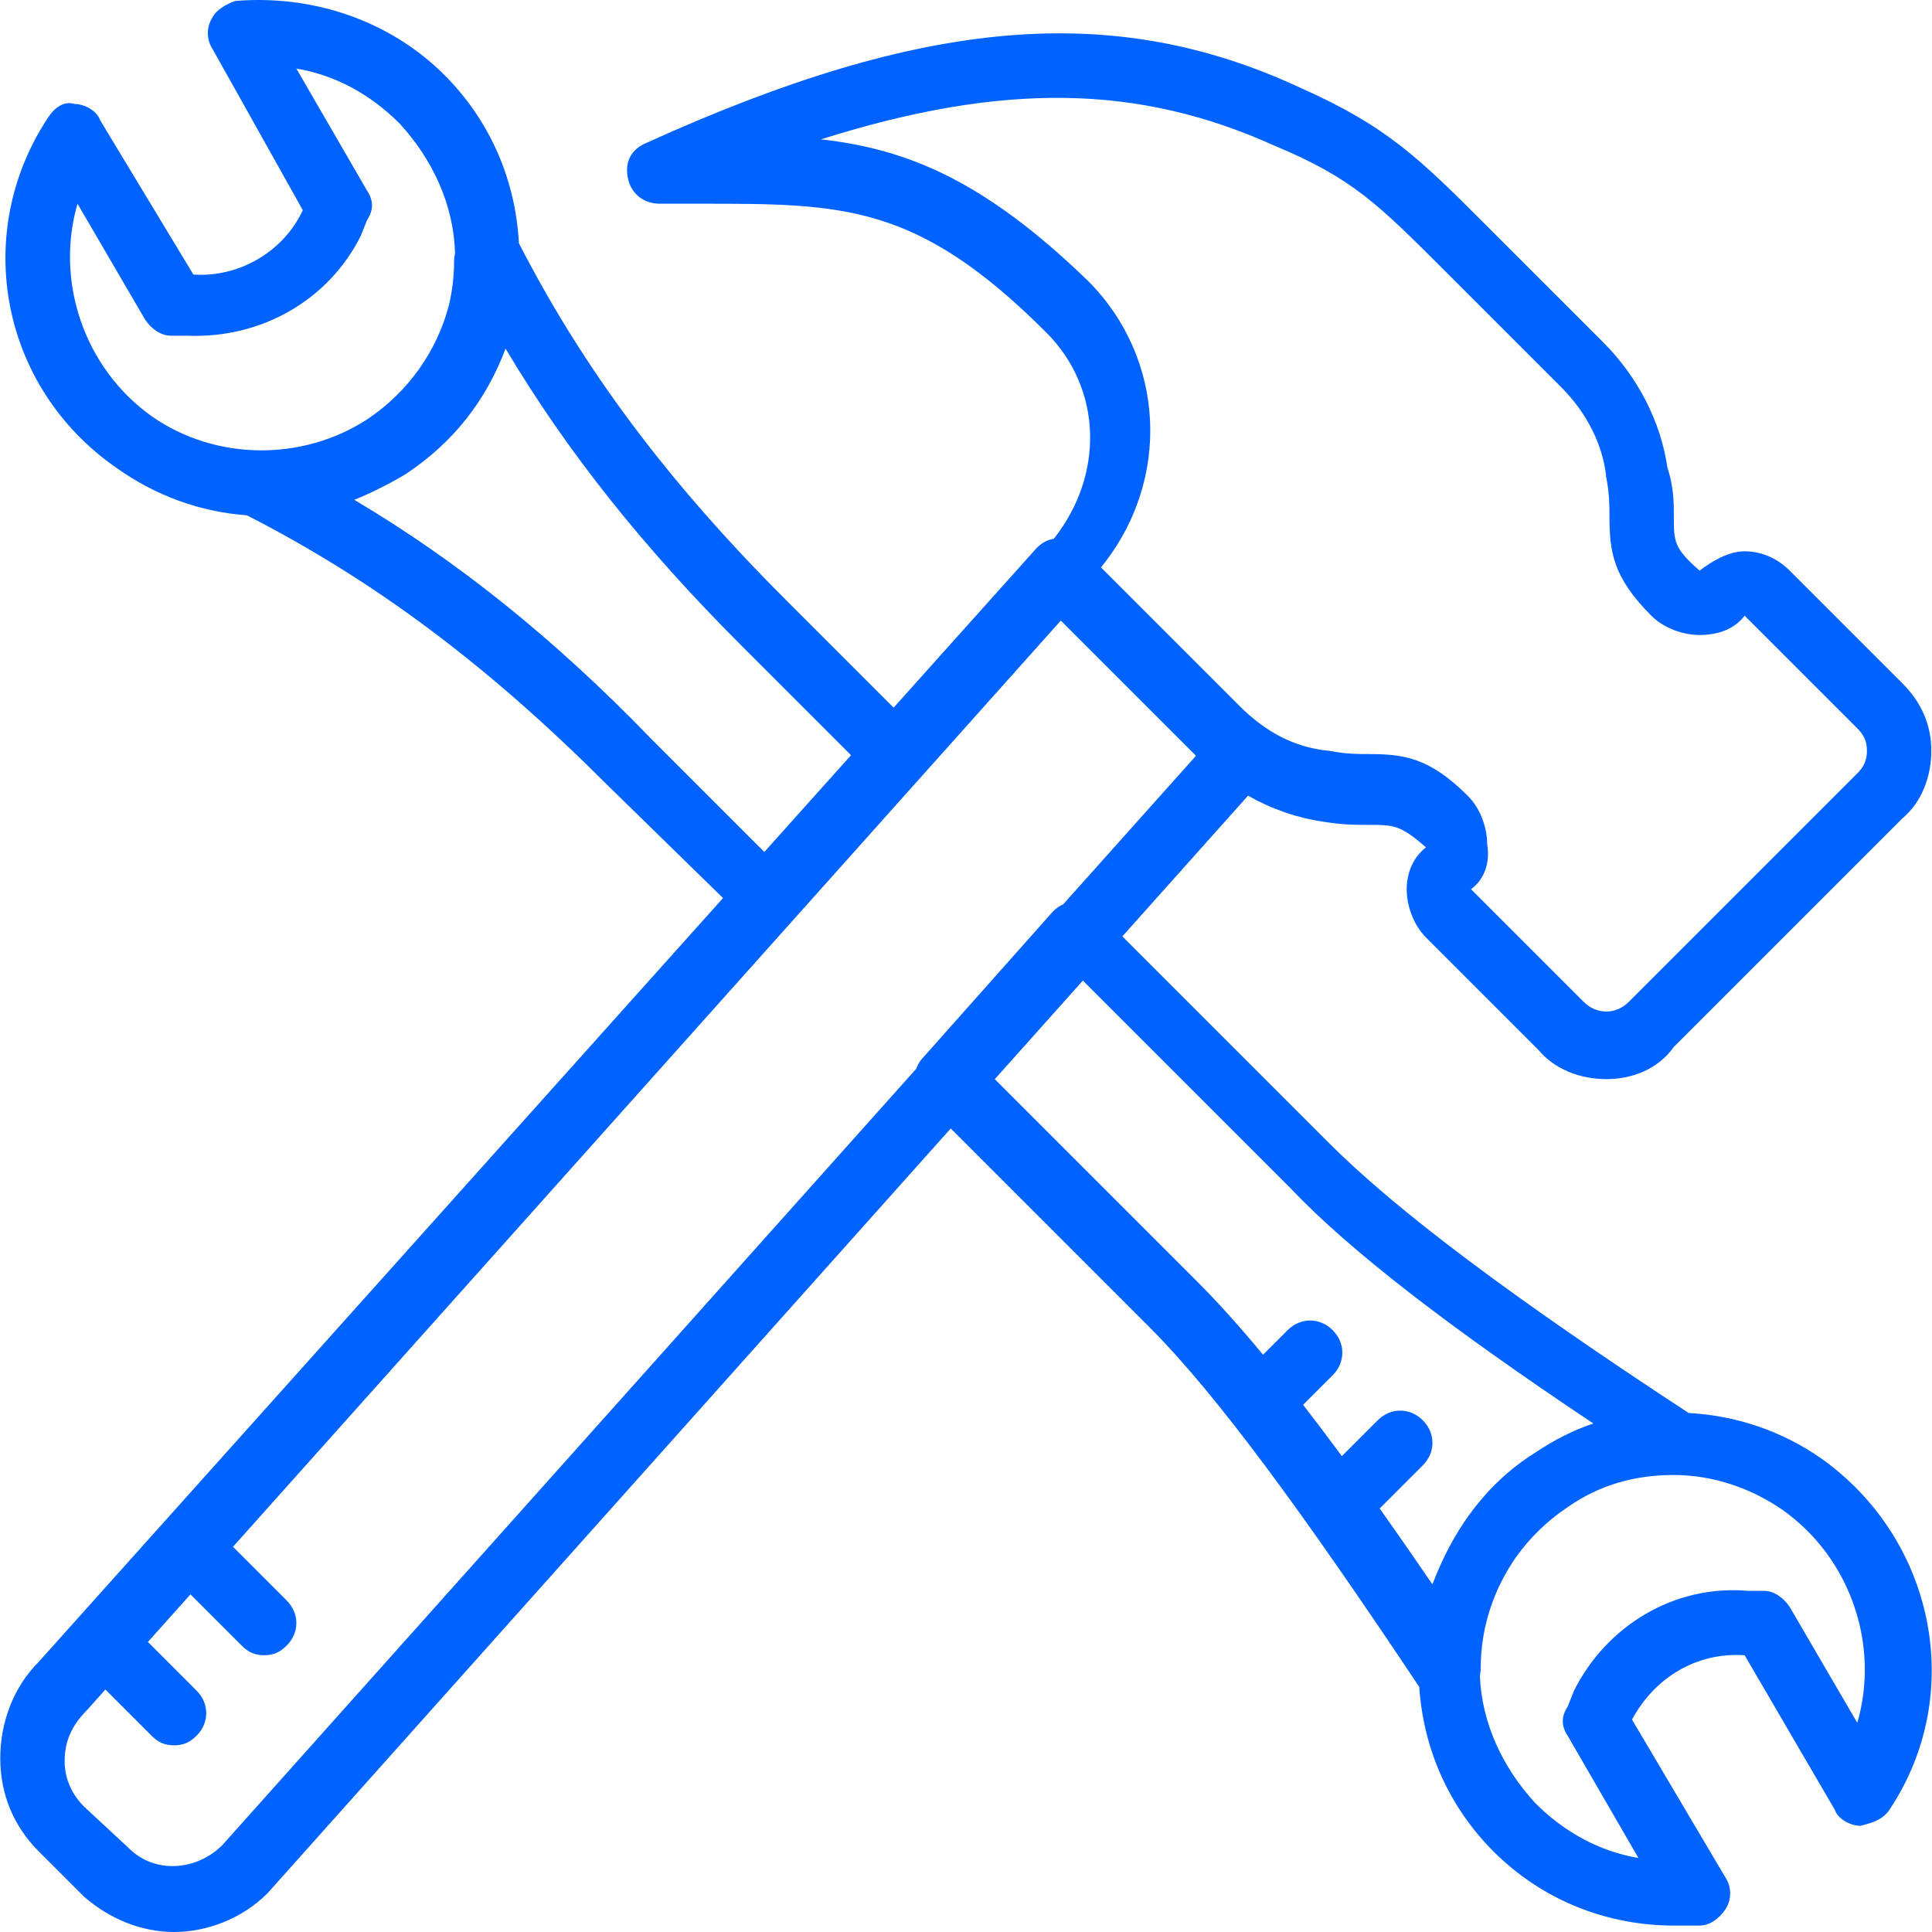
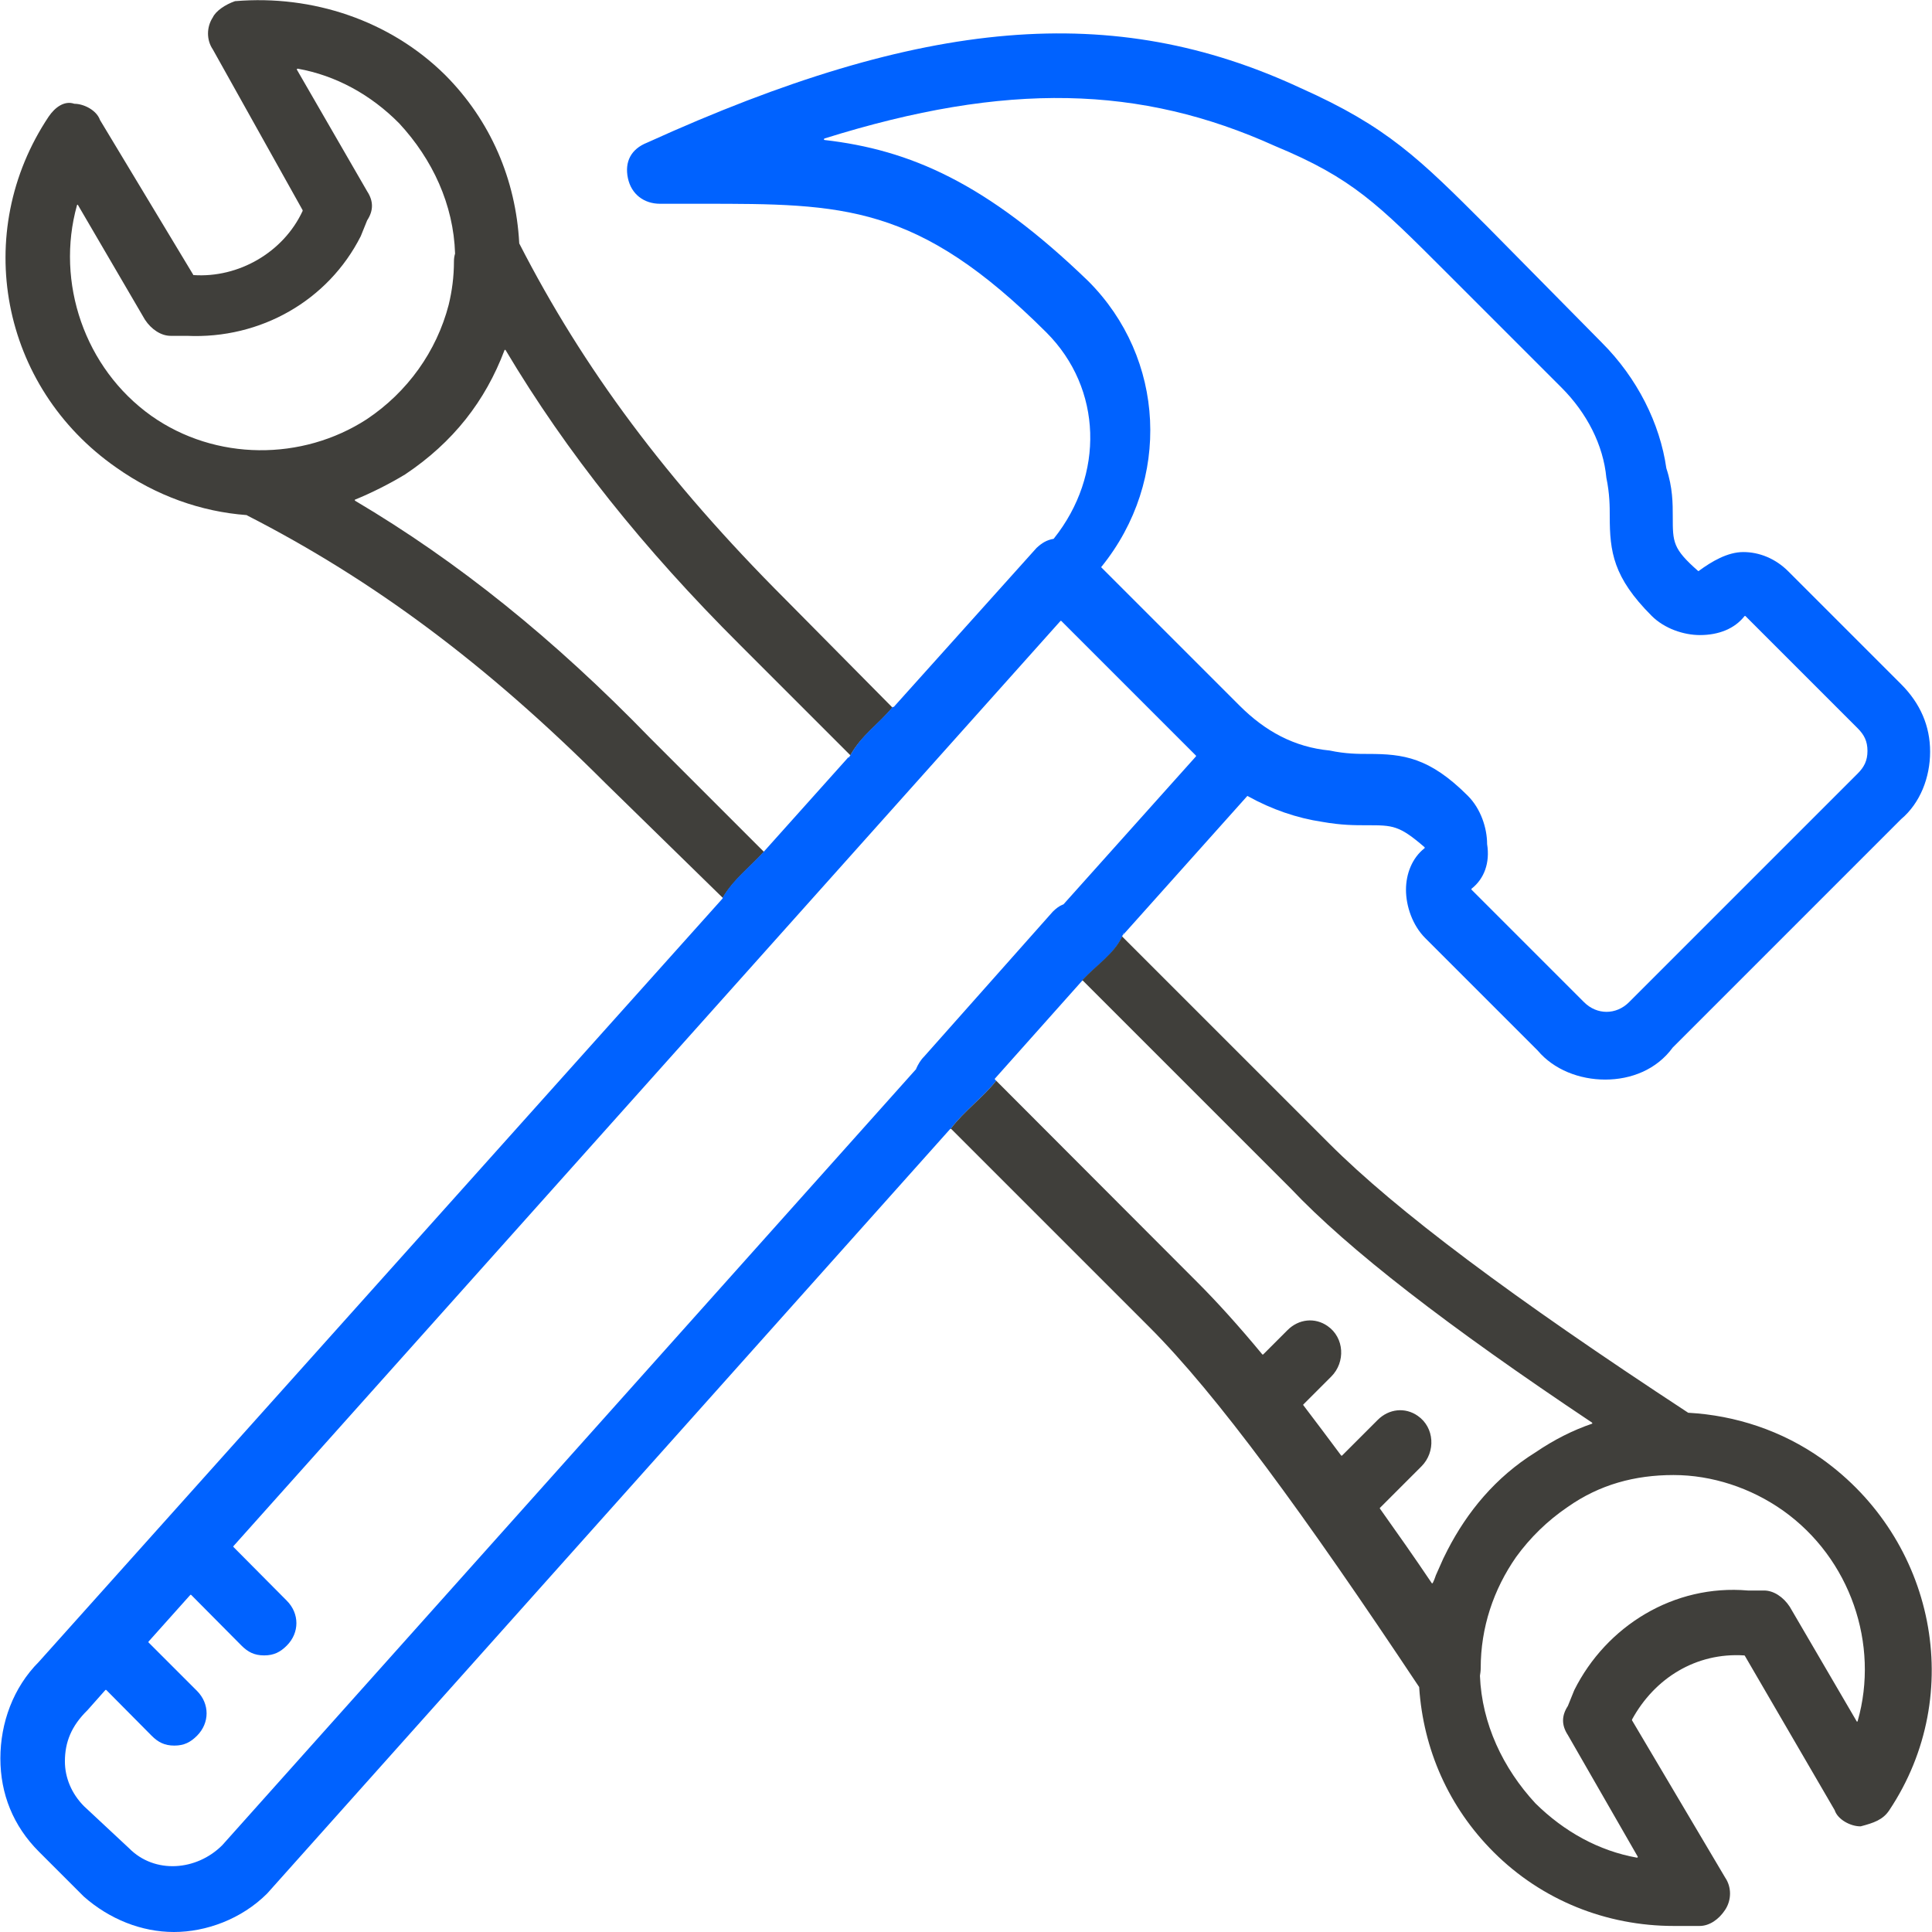
- <svg xmlns="http://www.w3.org/2000/svg" version="1.1" id="Layer_1" x="0px" y="0px" viewBox="0 0 512.257 512.257" style="enable-background:new 0 0 512.257 512.257;" xml:space="preserve" width="512px" height="512px">
+ <svg xmlns="http://www.w3.org/2000/svg" version="1.1" id="Layer_1" x="0px" y="0px" viewBox="0 0 512 512" style="enable-background:new 0 0 512 512;" xml:space="preserve">
+   <style type="text/css">
+ 	.st0{fill:#0062FF;}
+ 	.st1{fill:#403F3B;}
+ </style>
  <g transform="translate(1 1)">
    <g>
-       <path d="M482.059,385.817c-10.639-7.487-22.917-11.509-35.319-12.165c-46.744-30.61-77.364-53.585-95.241-71.462l-54.915-54.915    l33.324-37.302c6.316,3.565,13.099,5.914,19.884,6.883c5.12,0.853,8.533,0.853,11.947,0.853c6.827,0,8.533,0,15.36,5.973    c-3.413,2.56-5.12,6.827-5.12,11.093s1.707,9.387,5.12,12.8l29.867,29.867c4.267,5.12,11.093,7.68,17.92,7.68    s13.653-2.56,17.92-8.533l60.587-60.587c5.12-4.267,7.68-11.093,7.68-17.92s-2.56-12.8-7.68-17.92l-29.867-29.867    c-3.413-3.413-7.68-5.12-11.947-5.12s-8.533,2.56-11.947,5.12c-6.827-5.973-6.827-7.68-6.827-14.507c0-3.413,0-7.68-1.707-12.8    c-1.707-11.947-7.68-23.893-17.067-33.28l-30.72-30.72c-17.92-17.92-26.453-26.453-49.493-36.693    c-49.493-23.04-99.84-18.773-173.227,14.507c-4.267,1.707-5.973,5.12-5.12,9.387s4.267,6.827,8.533,6.827h11.093    c37.547,0,57.173,0,91.307,34.133c14.946,14.946,15.377,37.863,1.986,54.724c-1.805,0.272-3.179,1.082-4.546,2.449l-37.906,42.308    l-28.654-28.654c-31.494-31.494-53.646-61.291-70.695-94.47c-0.895-16.789-7.632-32.497-19.758-44.623    C102.325,4.377,81.845-2.45,61.365-0.743c-2.56,0.853-5.12,2.56-5.973,4.267c-1.707,2.56-1.707,5.973,0,8.533l23.893,42.667    c-5.12,11.093-17.067,17.92-29.013,17.067L25.525,30.83c-0.853-2.56-4.267-4.267-6.827-4.267c-2.56-0.853-5.12,0.853-6.827,3.413    c-20.48,30.72-12.8,71.68,17.92,93.013c10.584,7.56,22.508,11.764,34.584,12.626c0.135,0.057,0.262,0.127,0.402,0.174    c33.28,17.067,63.147,39.253,94.72,70.827l31.209,30.499L9.312,439.577c-6.827,6.827-10.24,16.213-10.24,25.6    c0,9.387,3.413,17.92,10.24,24.747l11.947,11.947c6.827,5.973,15.36,9.387,23.893,9.387s17.92-3.413,24.747-10.24l181.187-202.813    l52.626,52.626c17.903,17.903,40.917,49.435,71.594,95.444c1.1,16.423,7.821,31.757,19.713,43.649    c12.8,12.8,29.867,19.627,47.787,19.627c2.56,0,5.12,0,6.827,0c2.56,0,5.12-1.707,6.827-4.267s1.707-5.973,0-8.533l-24.747-41.813    c5.973-11.093,17.067-17.92,29.867-17.067l23.893,40.96c0.853,2.56,4.267,4.267,6.827,4.267c3.413-0.853,5.973-1.707,7.68-4.267    C520.459,448.11,511.925,407.15,482.059,385.817z M287.499,73.497c-27.307-26.453-47.787-34.987-70.827-37.547    c48.64-15.36,84.48-14.507,120.32,1.707c20.48,8.533,27.307,15.36,45.227,33.28l30.72,30.72    c6.827,6.827,11.093,15.36,11.947,23.893c0.853,4.267,0.853,7.68,0.853,10.24c0,9.387,0.853,16.213,11.093,26.453    c3.413,3.413,8.533,5.12,12.8,5.12c5.12,0,9.387-1.707,11.947-5.12l29.867,29.867c1.707,1.707,2.56,3.413,2.56,5.973    s-0.853,4.267-2.56,5.973l-60.587,60.587c-3.413,3.413-8.533,3.413-11.947,0l-29.867-29.867c3.413-2.56,5.12-6.827,4.267-11.947    c0-4.267-1.707-9.387-5.12-12.8c-10.24-10.24-17.067-11.093-26.453-11.093c-2.56,0-5.973,0-10.24-0.853    c-9.387-0.853-17.067-5.12-23.893-11.947l-36.693-36.693C309.685,126.404,307.979,93.977,287.499,73.497z M19.552,53.017    l17.92,30.72c1.707,2.56,4.267,4.267,6.827,4.267h4.267c19.627,0.853,37.547-9.387,46.08-26.453l1.707-4.267    c1.707-2.56,1.707-5.12,0-7.68L77.579,17.177c10.24,1.707,19.627,6.827,27.307,14.507c8.798,9.531,14.431,21.585,14.764,34.533    c-0.165,0.657-0.258,1.364-0.258,2.161c0,3.952-0.477,7.807-1.36,11.523c-3.219,12.356-10.938,23.129-21.68,30.291    c-17.067,11.093-40.107,11.093-57.173-0.853C21.259,96.537,13.579,73.497,19.552,53.017z M171.445,194.67    c-25.6-26.453-51.2-46.933-78.507-63.147c4.267-1.707,9.387-4.267,13.653-6.827c12.8-8.533,21.333-19.627,26.453-33.28    c16.213,27.307,36.693,52.907,62.293,78.507l29.31,29.31l-22.985,25.655L171.445,194.67z M57.952,488.217    c-6.827,6.827-17.92,7.68-24.747,0.853l-11.947-11.093c-3.413-3.413-5.12-7.68-5.12-11.947c0-5.12,1.707-9.387,5.973-13.653    l4.833-5.407l12.234,12.234c1.707,1.707,3.413,2.56,5.973,2.56s4.267-0.853,5.973-2.56c3.413-3.413,3.413-8.533,0-11.947    l-12.904-12.904l11.277-12.617l13.574,13.574c1.707,1.707,3.413,2.56,5.973,2.56s4.267-0.853,5.973-2.56    c3.413-3.413,3.413-8.533,0-11.947L60.775,409.12l219.494-245.573l35.84,35.84l-35.215,39.399    c-1.006,0.426-1.896,1.077-2.782,1.964l-34.133,38.4c-0.975,0.975-1.661,2.091-2.079,3.264L57.952,488.217z M262.762,285.134    l23.353-26.14l55.143,55.143c15.36,16.213,41.813,36.693,80.213,62.293c-5.12,1.707-10.24,4.267-15.36,7.68    c-10.587,6.617-18.085,15.804-23.31,25.96c-0.077,0.145-0.148,0.293-0.224,0.439c-0.31,0.611-0.612,1.225-0.906,1.843    c-0.421,0.875-0.821,1.76-1.204,2.654c-0.262,0.605-0.523,1.21-0.77,1.819c-0.035,0.088-0.069,0.176-0.104,0.264    c-0.269,0.668-0.536,1.336-0.788,2.008c-4.847-7.109-9.51-13.818-13.995-20.138l11.435-11.435c3.413-3.413,3.413-8.533,0-11.947    c-3.413-3.413-8.533-3.413-11.947,0l-9.513,9.513c-3.546-4.812-6.971-9.351-10.275-13.618l7.842-7.842    c3.413-3.413,3.413-8.533,0-11.947c-3.413-3.413-8.533-3.413-11.947,0l-6.514,6.514c-6.272-7.559-12.057-13.992-17.379-19.314    L262.762,285.134z M491.445,455.79l-17.92-30.72c-1.707-2.56-4.267-4.267-6.827-4.267h-4.267    c-19.627-1.707-37.547,9.387-46.08,26.453l-1.707,4.267c-1.707,2.56-1.707,5.12,0,7.68l18.773,32.427    c-10.24-1.707-19.627-6.827-27.307-14.507c-8.631-9.351-14.21-21.13-14.735-33.797c0.146-0.624,0.228-1.294,0.228-2.043    c0-10.81,3.432-20.931,9.413-29.504c3.675-5.114,8.271-9.591,13.627-13.162c8.533-5.973,17.92-8.533,28.16-8.533    c10.24,0,20.48,3.413,29.013,9.387C489.739,412.27,497.419,435.31,491.445,455.79z" fill="#0062ff" />
+       <path class="st0" d="M224,200c0.1-0.2,0.2-0.5,0.4-0.7l-0.4,0.4C224,199.8,224,199.9,224,200z" />
+       <path class="st1" d="M207.2,157.9c-31.5-31.5-53.6-61.2-70.6-94.4c0,0,0,0,0-0.1c-0.9-16.8-7.6-32.5-19.7-44.6    C102.3,4.4,81.8-2.4,61.4-0.7c0,0,0,0-0.1,0c-2.6,0.9-5.1,2.6-5.9,4.3c-1.7,2.6-1.7,6,0,8.5l23.8,42.6c0,0.1,0,0.1,0,0.2    c-5.1,11-17,17.8-28.9,17c-0.1,0-0.1,0-0.1-0.1L25.5,30.8c-0.9-2.6-4.3-4.3-6.8-4.3c-2.6-0.9-5.1,0.9-6.8,3.4    c-20.5,30.7-12.8,71.6,17.9,93c10.6,7.5,22.5,11.7,34.5,12.6c0.1,0,0.1,0,0.2,0.1c33.4,17.1,63.3,39.3,94.9,70.9l31.1,30.4    c0,0,0.1,0.1,0,0.1c2.8-4.8,7.4-8.3,11-12.3c0,0-0.1,0-0.1,0l-30.1-30.1c-25.5-26.3-51-46.8-78.2-62.9c-0.1-0.1-0.1-0.3,0-0.3    c4.2-1.7,9.2-4.2,13.3-6.7c12.7-8.5,21.2-19.4,26.3-32.9c0.1-0.1,0.2-0.2,0.3,0c16.2,27.2,36.6,52.7,62.1,78.1l29.2,29.2    c0,0,0,0,0,0c0,0,0.1,0,0.1,0c2.9-5.2,7.4-8.1,11.1-12.6L207.2,157.9z M119.6,66.2c-0.2,0.7-0.3,1.3-0.3,2.1c0,4-0.5,7.8-1.4,11.5    c-3.2,12.3-10.9,23.1-21.7,30.3c-17.1,11.1-40.1,11.1-57.1-0.9C21.4,96.6,13.7,73.8,19.4,53.4c0-0.2,0.3-0.2,0.3,0l17.7,30.3    c1.7,2.6,4.3,4.3,6.8,4.3h4.3c19.6,0.9,37.5-9.4,46.1-26.4c0,0,0,0,0,0l1.7-4.2c0,0,0,0,0,0c1.7-2.6,1.7-5.1,0-7.7L77.7,17.5    c-0.1-0.1,0-0.3,0.2-0.3C88,19,97.3,24.1,104.8,31.7C113.6,41.2,119.2,53.2,119.6,66.2C119.6,66.2,119.6,66.2,119.6,66.2z" />
+       <path class="st0" d="M224.5,199.1c0,0,0-0.1,0.1-0.1c0,0-0.1,0-0.1,0C224.4,199.1,224.5,199.1,224.5,199.1z" />
+       <path class="st0" d="M285.8,259.1L285.8,259.1C285.8,259.1,285.8,259.1,285.8,259.1z" />
+       <path class="st0" d="M263,285.4l-0.3-0.3c-0.1-0.1-0.1-0.2,0-0.3l23-25.8c0,0,0,0,0,0l0,0c0,0,0,0,0,0c3.7-4.1,8.5-7,10.7-11.8    c0-0.1,0-0.1,0-0.2l0.1-0.1c0.1-0.3,0.2-0.6,0.4-0.9c-0.1,0.3-0.2,0.6-0.4,0.9l33-36.9c0.1-0.1,0.1-0.1,0.2,0    c6.3,3.5,13,5.8,19.7,6.8c5.1,0.9,8.5,0.9,11.9,0.9c6.8,0,8.5,0,15.2,5.8c0.1,0.1,0.1,0.2,0,0.3c-3.3,2.6-4.9,6.8-4.9,11    c0,4.3,1.7,9.4,5.1,12.8l29.8,29.8c0,0,0,0,0,0c4.3,5.1,11.1,7.7,17.9,7.7c6.8,0,13.6-2.6,17.9-8.5c0,0,0,0,0,0l60.5-60.5    c0,0,0,0,0,0c5.1-4.3,7.7-11.1,7.7-17.9c0-6.8-2.6-12.8-7.7-17.9l-29.9-29.9c-3.4-3.4-7.7-5.1-11.9-5.1c-4.2,0-8.4,2.5-11.8,5    c-0.1,0.1-0.2,0-0.2,0c-6.7-5.9-6.7-7.6-6.7-14.4c0-3.4,0-7.7-1.7-12.8c0,0,0,0,0,0c-1.7-11.9-7.7-23.9-17.1-33.3L393.1,59    c-17.9-17.9-26.4-26.4-49.5-36.7c-49.5-23-99.8-18.8-173.1,14.5c-4.3,1.7-6,5.1-5.1,9.4c0.9,4.3,4.3,6.8,8.5,6.8H185    c37.5,0,57.1,0,91.3,34.1c14.9,14.9,15.4,37.8,2,54.6c0,0-0.1,0.1-0.1,0.1c-1.8,0.3-3.1,1.1-4.5,2.4l-37.8,42.1    c-0.1,0.1-0.2,0.1-0.3,0l0,0c-3.7,4.5-8.2,7.4-11.1,12.6c0.1,0,0.3,0,0.5,0c-0.2,0-0.3,0-0.5,0c0,0,0,0.1-0.1,0.1c0,0,0,0.1,0,0.1    l-0.1,0.1c-0.1,0.2-0.2,0.4-0.4,0.7c0-0.1,0-0.2,0-0.3l-22.3,24.9c0,0-0.1,0.1-0.1,0.1c-3.6,4-8.3,7.5-11,12.3c0,0,0,0.1,0,0.1    l0,0.1c-0.2,0.3-0.3,0.5-0.4,0.8c0.1-0.3,0.3-0.5,0.4-0.8L9.3,439.4c-6.8,6.8-10.2,16.2-10.2,25.6c0,9.4,3.4,17.9,10.2,24.7    l11.9,11.9c0,0,0,0,0,0c6.8,6,15.3,9.4,23.9,9.4c8.5,0,17.9-3.4,24.7-10.2c0,0,0,0,0,0l181-202.6c0,0,0,0,0.1,0    C254.6,293.3,259.6,289.8,263,285.4z M287.4,73.5c-27-26.1-47.3-34.8-69.9-37.4c-0.2,0-0.2-0.3,0-0.4c48.2-15.1,83.8-14.1,119.4,2    c20.5,8.5,27.3,15.4,45.2,33.3l30.7,30.7c6.8,6.8,11.1,15.3,11.9,23.9c0,0,0,0,0,0c0.9,4.3,0.9,7.7,0.9,10.2    c0,9.4,0.9,16.2,11.1,26.4c3.4,3.4,8.5,5.1,12.8,5.1c5,0,9.2-1.7,11.8-5c0.1-0.1,0.2-0.1,0.3,0l29.7,29.7c1.7,1.7,2.6,3.4,2.6,6    c0,2.6-0.9,4.3-2.6,6l-60.6,60.6c-3.4,3.4-8.5,3.4-11.9,0L389,234.8c-0.1-0.1-0.1-0.2,0-0.3c3.3-2.6,4.9-6.8,4.1-11.8    c0-4.3-1.7-9.4-5.1-12.8c-10.2-10.2-17.1-11.1-26.4-11.1c-2.6,0-6,0-10.2-0.9c0,0,0,0,0,0c-9.4-0.9-17.1-5.1-23.9-11.9l-36.6-36.6    c-0.1-0.1-0.1-0.2,0-0.2C309.5,126.2,307.8,93.9,287.4,73.5z M243.9,279c-1,1-1.6,2.1-2.1,3.2c0,0,0,0,0,0.1L57.9,488c0,0,0,0,0,0    c-6.8,6.8-17.9,7.7-24.7,0.8l-11.9-11.1c-3.4-3.4-5.1-7.7-5.1-11.9c0-5.1,1.7-9.4,6-13.6l4.7-5.3c0.1-0.1,0.2-0.1,0.3,0L39.2,459    c1.7,1.7,3.4,2.6,6,2.6s4.3-0.9,6-2.6c3.4-3.4,3.4-8.5,0-11.9l-12.8-12.8c-0.1-0.1-0.1-0.2,0-0.3l11-12.3c0.1-0.1,0.2-0.1,0.3,0    L63,435.1c1.7,1.7,3.4,2.6,6,2.6s4.3-0.9,6-2.6c3.4-3.4,3.4-8.5,0-11.9L60.9,409c-0.1-0.1-0.1-0.2,0-0.3L280,163.6    c0.1-0.1,0.2-0.1,0.3,0l35.6,35.6c0.1,0.1,0.1,0.2,0,0.3l-35.1,39.2c0,0,0,0-0.1,0c-1,0.4-1.9,1.1-2.7,1.9L243.9,279z" />
+       <path class="st1" d="M481.8,385.6c-10.6-7.5-22.9-11.5-35.3-12.2c0,0-0.1,0-0.1,0c-46.7-30.6-77.3-53.5-95.2-71.4l-54.8-54.8    c0,0,0,0,0-0.1c-2.2,4.8-7,7.7-10.7,11.8c0.1-0.1,0.2-0.1,0.3,0l55,55c15.3,16.2,41.7,36.6,79.9,62.1c0.1,0.1,0.1,0.3,0,0.3    c-5,1.7-10,4.2-15,7.6c-10.6,6.6-18.1,15.8-23.3,25.9c-0.1,0.1-0.1,0.3-0.2,0.4c-0.3,0.6-0.6,1.2-0.9,1.8    c-0.4,0.9-0.8,1.8-1.2,2.7c-0.3,0.6-0.5,1.2-0.8,1.8c0,0.1-0.1,0.2-0.1,0.3c-0.2,0.6-0.4,1.1-0.7,1.7c-0.1,0.1-0.2,0.2-0.3,0    c-4.7-7-9.3-13.5-13.7-19.7c-0.1-0.1,0-0.2,0-0.2l11-11c3.8-3.8,3.5-10.3-1-13.4c-3.3-2.3-7.6-1.9-10.6,1.1l-9.4,9.4    c-0.1,0.1-0.2,0.1-0.3,0c-3.5-4.7-6.8-9.1-10-13.3c-0.1-0.1,0-0.2,0-0.2l7.4-7.4c3.8-3.8,3.5-10.3-1-13.4    c-3.3-2.3-7.6-1.9-10.6,1.1l-6.4,6.4c-0.1,0.1-0.2,0.1-0.3,0c-6.2-7.5-12-13.9-17.2-19.1L263,285.4c-3.5,4.5-8.4,7.9-12.1,12.8    c0.1,0,0.2,0,0.2,0l52.5,52.5c17.9,17.9,40.9,49.4,71.5,95.4c0,0,0,0.1,0,0.1c1.1,16.4,7.8,31.7,19.7,43.6    c12.8,12.8,29.9,19.6,47.8,19.6c2.6,0,5.1,0,6.8,0c2.6,0,5.1-1.7,6.8-4.3c1.7-2.6,1.7-6,0-8.5l-24.7-41.7c0-0.1,0-0.1,0-0.2    c6-11,17-17.8,29.7-17c0.1,0,0.1,0,0.2,0.1l23.8,40.9c0.8,2.5,4.2,4.3,6.8,4.3c0,0,0,0,0.1,0c3.4-0.9,5.9-1.7,7.6-4.3    C520.2,447.9,511.7,406.9,481.8,385.6z M491.3,455.1c0,0.2-0.3,0.2-0.3,0l-17.7-30.3c-1.7-2.6-4.3-4.3-6.8-4.3h-4.3c0,0,0,0,0,0    c-19.6-1.7-37.5,9.4-46,26.4c0,0,0,0,0,0l-1.7,4.2c0,0,0,0,0,0c-1.7,2.6-1.7,5.1,0,7.7L433,491c0.1,0.1,0,0.3-0.2,0.3    c-10.1-1.8-19.3-6.9-26.9-14.4c-8.6-9.3-14.2-21.1-14.7-33.8c0,0,0,0,0,0c0.1-0.6,0.2-1.3,0.2-2c0-10.8,3.4-20.9,9.4-29.5    c3.7-5.1,8.3-9.6,13.6-13.2c8.5-6,17.9-8.5,28.1-8.5c10.2,0,20.5,3.4,29,9.4C489.4,412,497.1,434.8,491.3,455.1z" />
    </g>
  </g>
-   <g>
- </g>
-   <g>
- </g>
-   <g>
- </g>
-   <g>
- </g>
-   <g>
- </g>
-   <g>
- </g>
-   <g>
- </g>
-   <g>
- </g>
-   <g>
- </g>
-   <g>
- </g>
-   <g>
- </g>
-   <g>
- </g>
-   <g>
- </g>
-   <g>
- </g>
-   <g>
- </g>
</svg>
